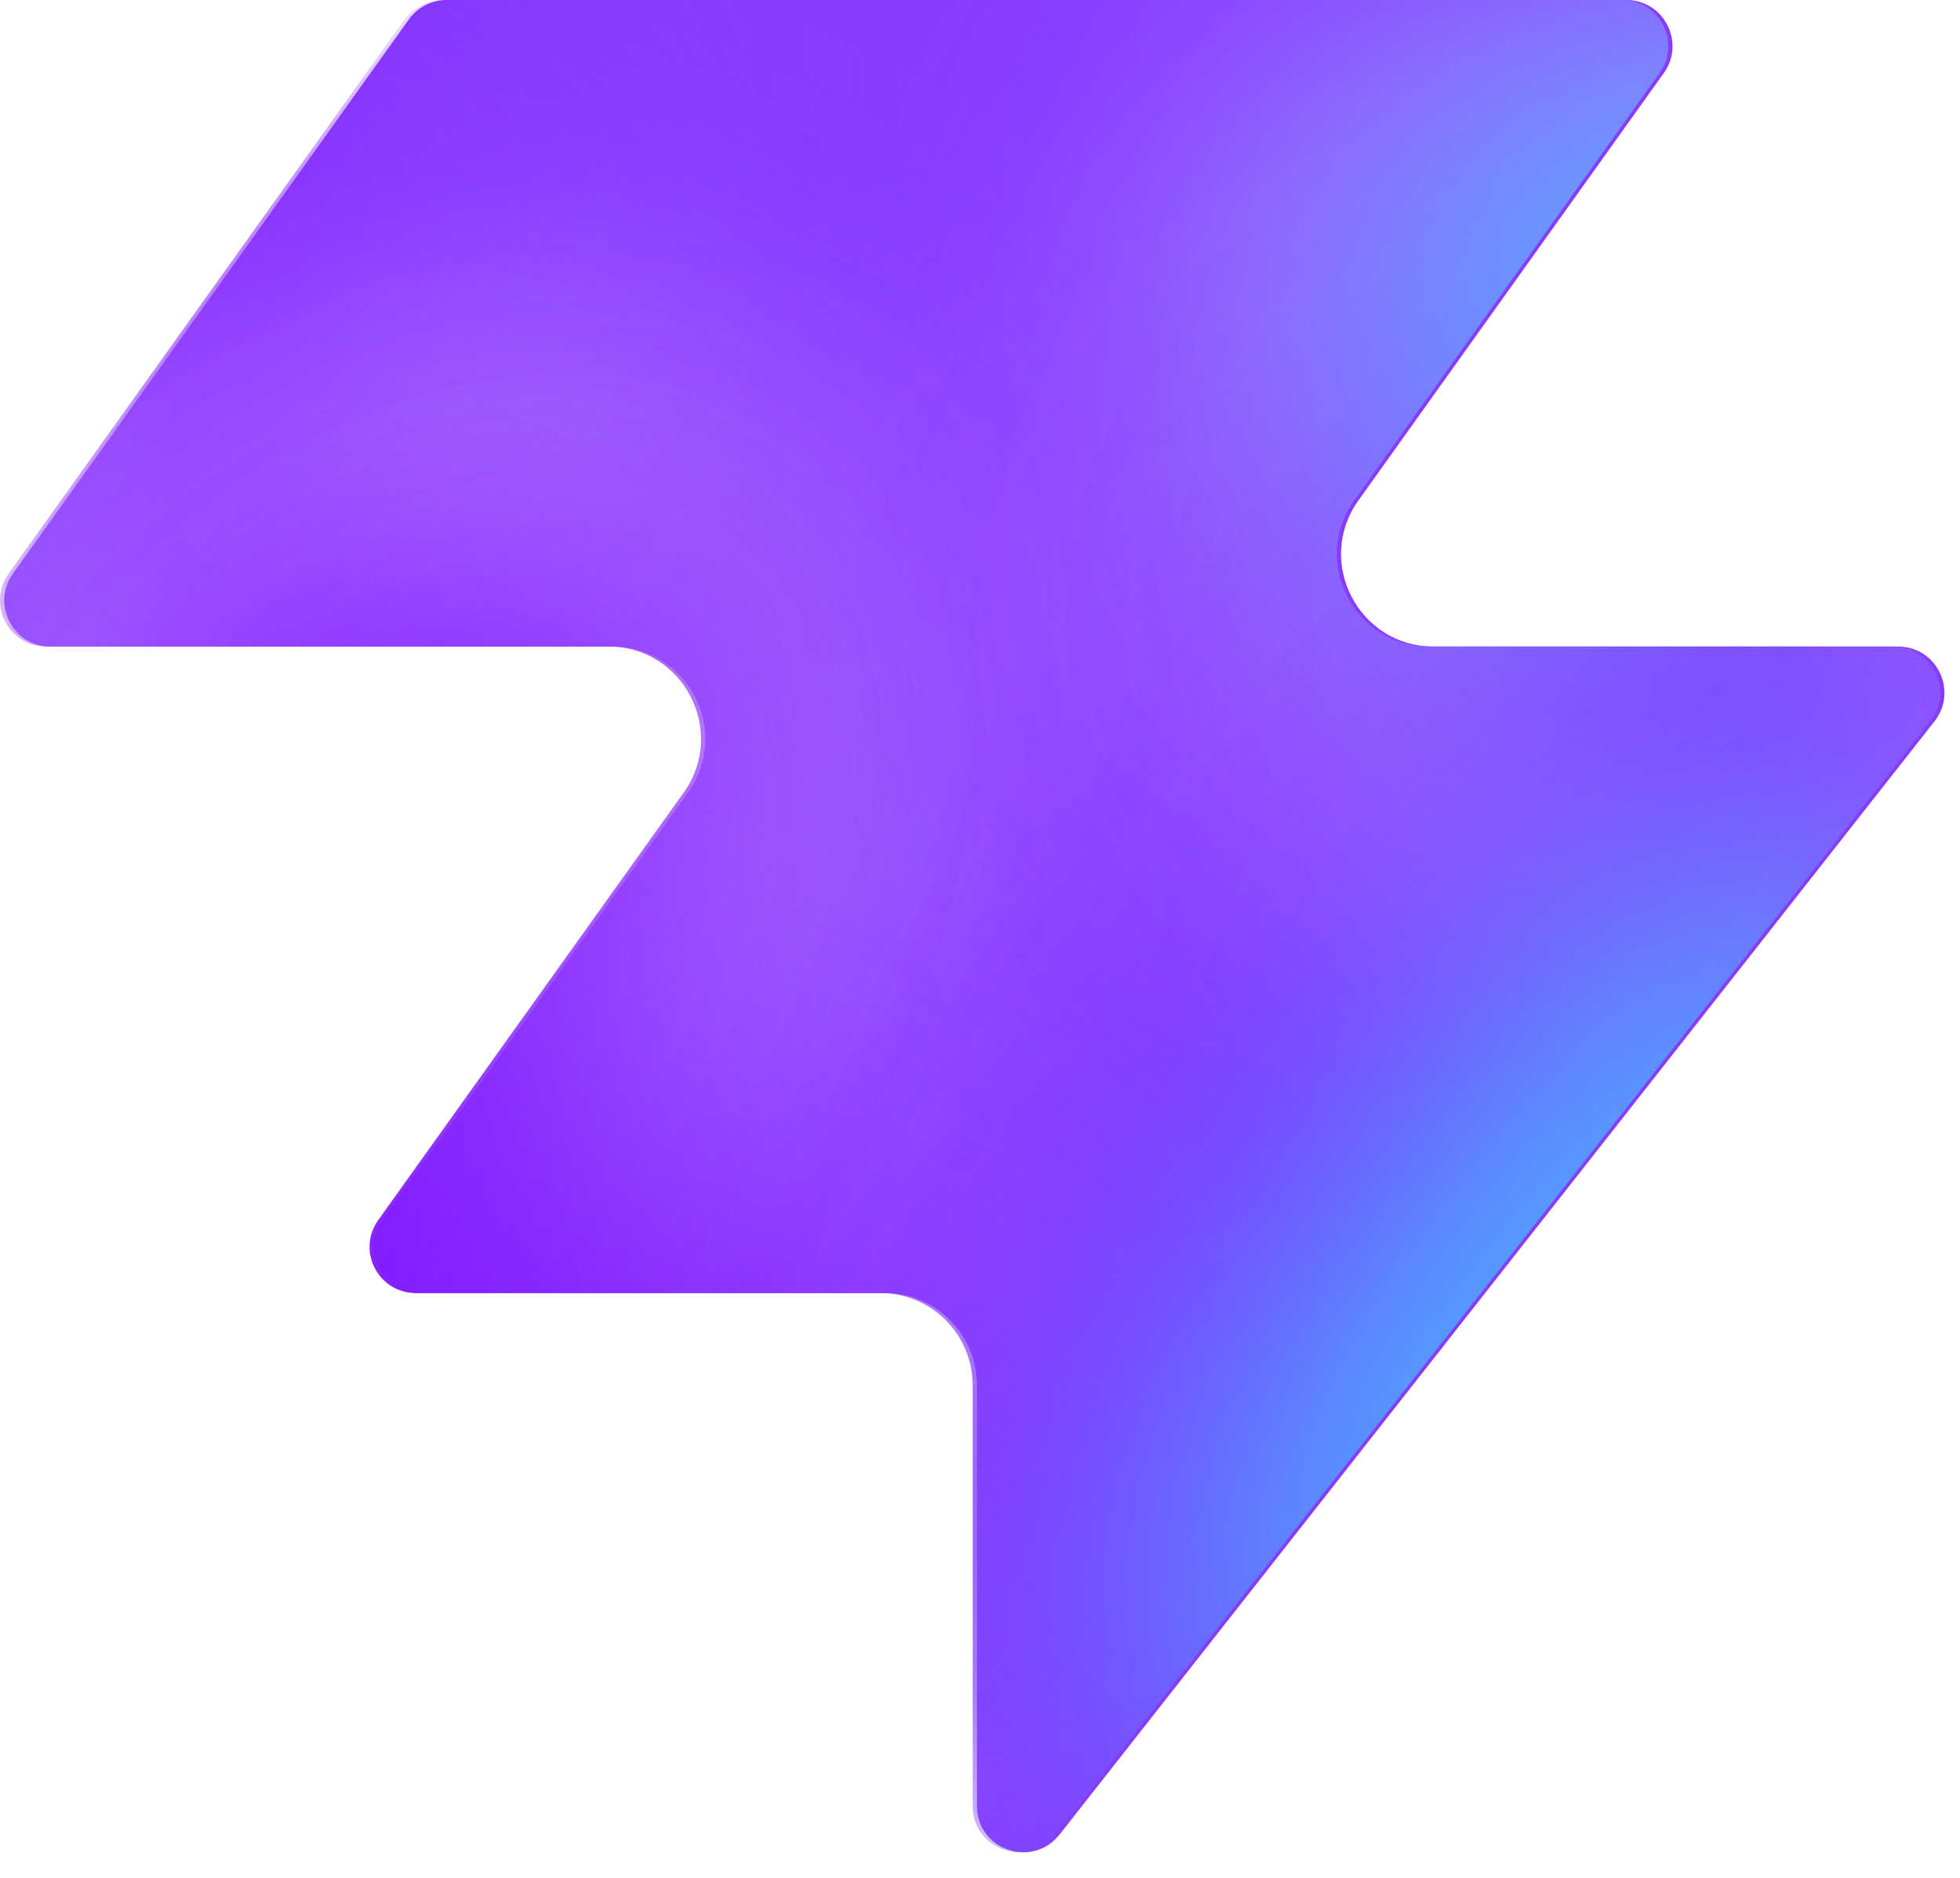
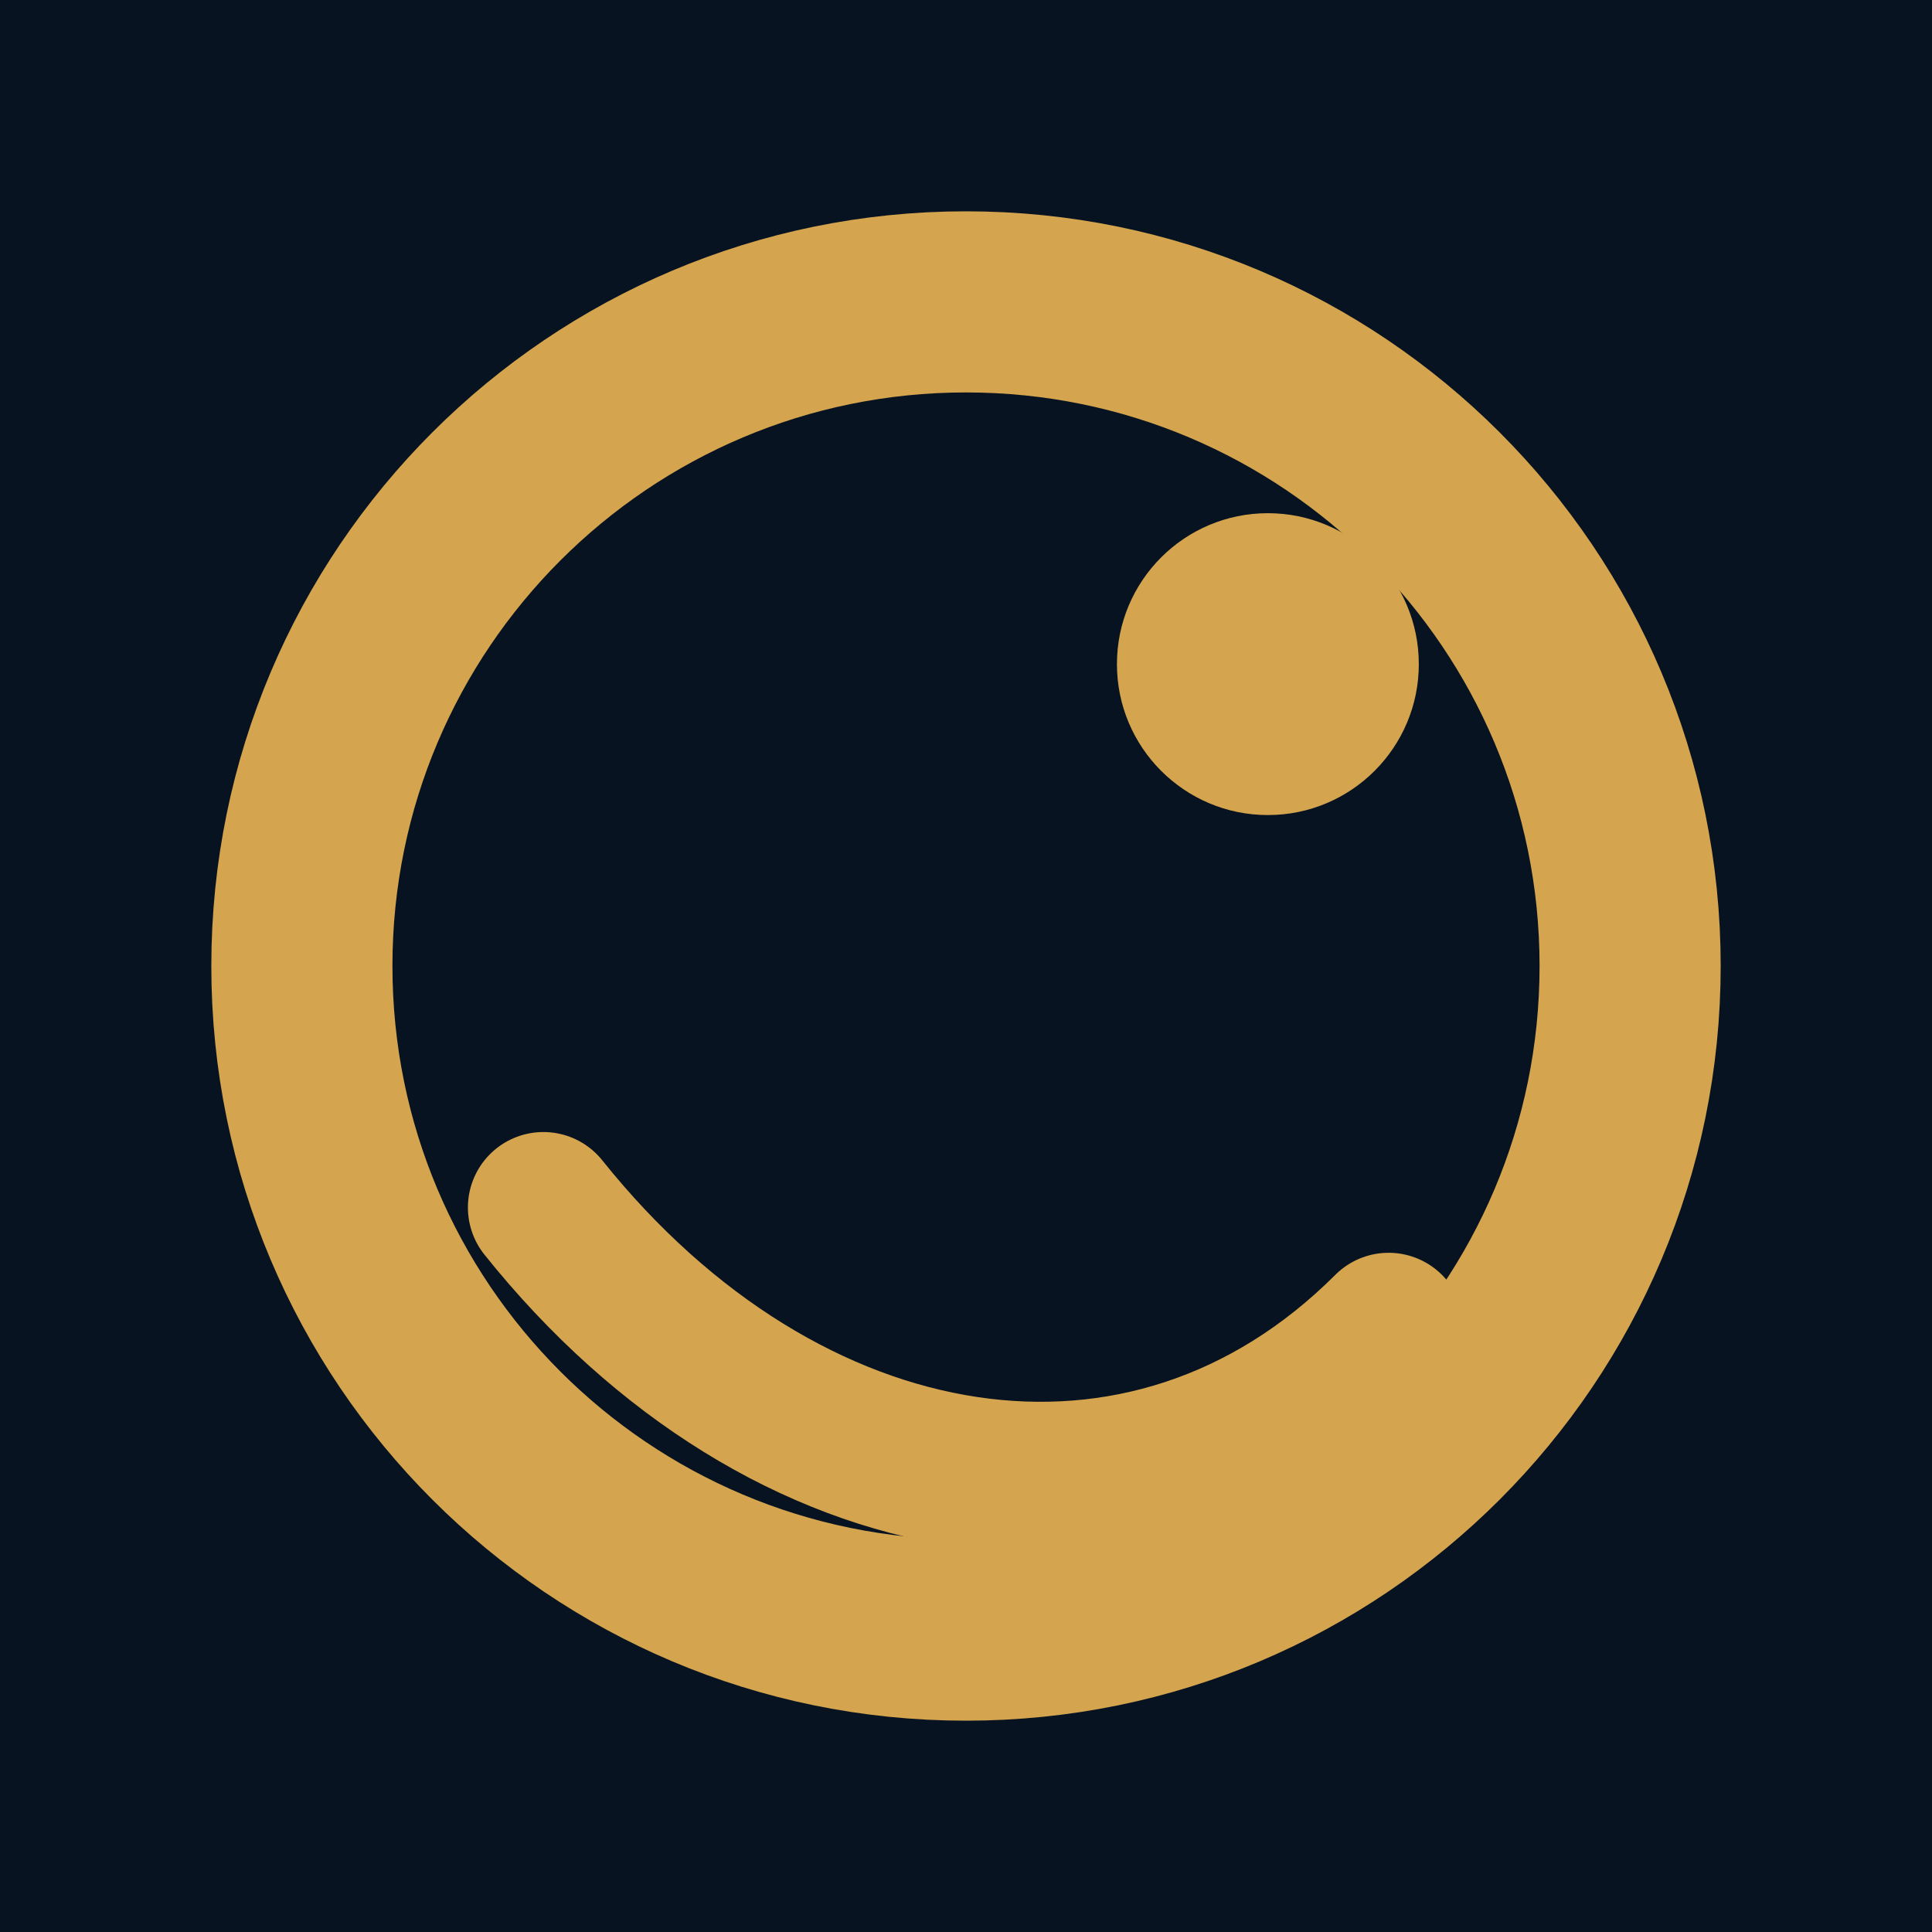
- <svg xmlns="http://www.w3.org/2000/svg" width="48" height="46" fill="none" viewBox="0 0 48 46">
-   <path fill="#863bff" d="M25.946 44.938c-.664.845-2.021.375-2.021-.698V33.937a2.26 2.26 0 0 0-2.262-2.262H10.287c-.92 0-1.456-1.04-.92-1.788l7.48-10.471c1.07-1.497 0-3.578-1.842-3.578H1.237c-.92 0-1.456-1.04-.92-1.788L10.013.474c.214-.297.556-.474.92-.474h28.894c.92 0 1.456 1.04.92 1.788l-7.48 10.471c-1.07 1.498 0 3.579 1.842 3.579h11.377c.943 0 1.473 1.088.89 1.83L25.947 44.94z" style="fill:#863bff;fill:color(display-p3 .525 .23 1);fill-opacity:1" />
-   <mask id="a" width="48" height="46" x="0" y="0" maskUnits="userSpaceOnUse" style="mask-type:alpha">
-     <path fill="#000" d="M25.842 44.938c-.664.844-2.021.375-2.021-.698V33.937a2.26 2.26 0 0 0-2.262-2.262H10.183c-.92 0-1.456-1.04-.92-1.788l7.48-10.471c1.07-1.498 0-3.579-1.842-3.579H1.133c-.92 0-1.456-1.04-.92-1.787L9.91.473c.214-.297.556-.474.92-.474h28.894c.92 0 1.456 1.04.92 1.788l-7.48 10.471c-1.07 1.498 0 3.578 1.842 3.578h11.377c.943 0 1.473 1.088.89 1.832L25.843 44.94z" style="fill:#000;fill-opacity:1" />
-   </mask>
-   <g mask="url(#a)">
-     <g filter="url(#b)">
-       <ellipse cx="5.508" cy="14.704" fill="#ede6ff" rx="5.508" ry="14.704" style="fill:#ede6ff;fill:color(display-p3 .927 .903 1);fill-opacity:1" transform="matrix(.00324 1 1 -.00324 -4.47 31.516)" />
-     </g>
-     <g filter="url(#c)">
-       <ellipse cx="10.399" cy="29.851" fill="#ede6ff" rx="10.399" ry="29.851" style="fill:#ede6ff;fill:color(display-p3 .927 .903 1);fill-opacity:1" transform="matrix(.00324 1 1 -.00324 -39.328 7.883)" />
-     </g>
-     <g filter="url(#d)">
-       <ellipse cx="5.508" cy="30.487" fill="#7e14ff" rx="5.508" ry="30.487" style="fill:#7e14ff;fill:color(display-p3 .492 .077 1);fill-opacity:1" transform="rotate(89.814 -25.913 -14.639)scale(1 -1)" />
-     </g>
-     <g filter="url(#e)">
-       <ellipse cx="5.508" cy="30.599" fill="#7e14ff" rx="5.508" ry="30.599" style="fill:#7e14ff;fill:color(display-p3 .492 .077 1);fill-opacity:1" transform="rotate(89.814 -32.644 -3.334)scale(1 -1)" />
-     </g>
-     <g filter="url(#f)">
-       <ellipse cx="5.508" cy="30.599" fill="#7e14ff" rx="5.508" ry="30.599" style="fill:#7e14ff;fill:color(display-p3 .492 .077 1);fill-opacity:1" transform="matrix(.00324 1 1 -.00324 -34.34 30.47)" />
-     </g>
-     <g filter="url(#g)">
-       <ellipse cx="14.072" cy="22.078" fill="#ede6ff" rx="14.072" ry="22.078" style="fill:#ede6ff;fill:color(display-p3 .927 .903 1);fill-opacity:1" transform="rotate(93.35 24.506 48.493)scale(-1 1)" />
-     </g>
-     <g filter="url(#h)">
-       <ellipse cx="3.47" cy="21.501" fill="#7e14ff" rx="3.47" ry="21.501" style="fill:#7e14ff;fill:color(display-p3 .492 .077 1);fill-opacity:1" transform="rotate(89.009 28.708 47.59)scale(-1 1)" />
-     </g>
-     <g filter="url(#i)">
-       <ellipse cx="3.47" cy="21.501" fill="#7e14ff" rx="3.47" ry="21.501" style="fill:#7e14ff;fill:color(display-p3 .492 .077 1);fill-opacity:1" transform="rotate(89.009 28.708 47.59)scale(-1 1)" />
-     </g>
-     <g filter="url(#j)">
-       <ellipse cx=".387" cy="8.972" fill="#7e14ff" rx="4.407" ry="29.108" style="fill:#7e14ff;fill:color(display-p3 .492 .077 1);fill-opacity:1" transform="rotate(39.51 .387 8.972)" />
-     </g>
-     <g filter="url(#k)">
-       <ellipse cx="47.523" cy="-6.092" fill="#7e14ff" rx="4.407" ry="29.108" style="fill:#7e14ff;fill:color(display-p3 .492 .077 1);fill-opacity:1" transform="rotate(37.892 47.523 -6.092)" />
-     </g>
-     <g filter="url(#l)">
-       <ellipse cx="41.412" cy="6.333" fill="#47bfff" rx="5.971" ry="9.665" style="fill:#47bfff;fill:color(display-p3 .28 .748 1);fill-opacity:1" transform="rotate(37.892 41.412 6.333)" />
-     </g>
-     <g filter="url(#m)">
-       <ellipse cx="-1.879" cy="38.332" fill="#7e14ff" rx="4.407" ry="29.108" style="fill:#7e14ff;fill:color(display-p3 .492 .077 1);fill-opacity:1" transform="rotate(37.892 -1.88 38.332)" />
-     </g>
-     <g filter="url(#n)">
-       <ellipse cx="-1.879" cy="38.332" fill="#7e14ff" rx="4.407" ry="29.108" style="fill:#7e14ff;fill:color(display-p3 .492 .077 1);fill-opacity:1" transform="rotate(37.892 -1.88 38.332)" />
-     </g>
-     <g filter="url(#o)">
-       <ellipse cx="35.651" cy="29.907" fill="#7e14ff" rx="4.407" ry="29.108" style="fill:#7e14ff;fill:color(display-p3 .492 .077 1);fill-opacity:1" transform="rotate(37.892 35.651 29.907)" />
-     </g>
-     <g filter="url(#p)">
-       <ellipse cx="38.418" cy="32.4" fill="#47bfff" rx="5.971" ry="15.297" style="fill:#47bfff;fill:color(display-p3 .28 .748 1);fill-opacity:1" transform="rotate(37.892 38.418 32.4)" />
-     </g>
-   </g>
-   <defs>
-     <filter id="b" width="60.045" height="41.654" x="-19.77" y="16.149" color-interpolation-filters="sRGB" filterUnits="userSpaceOnUse">
-       <feFlood flood-opacity="0" result="BackgroundImageFix" />
-       <feBlend in="SourceGraphic" in2="BackgroundImageFix" result="shape" />
-       <feGaussianBlur result="effect1_foregroundBlur_2002_17158" stdDeviation="7.659" />
-     </filter>
-     <filter id="c" width="90.34" height="51.437" x="-54.613" y="-7.533" color-interpolation-filters="sRGB" filterUnits="userSpaceOnUse">
-       <feFlood flood-opacity="0" result="BackgroundImageFix" />
-       <feBlend in="SourceGraphic" in2="BackgroundImageFix" result="shape" />
-       <feGaussianBlur result="effect1_foregroundBlur_2002_17158" stdDeviation="7.659" />
-     </filter>
-     <filter id="d" width="79.355" height="29.4" x="-49.64" y="2.03" color-interpolation-filters="sRGB" filterUnits="userSpaceOnUse">
-       <feFlood flood-opacity="0" result="BackgroundImageFix" />
-       <feBlend in="SourceGraphic" in2="BackgroundImageFix" result="shape" />
-       <feGaussianBlur result="effect1_foregroundBlur_2002_17158" stdDeviation="4.596" />
-     </filter>
-     <filter id="e" width="79.579" height="29.4" x="-45.045" y="20.029" color-interpolation-filters="sRGB" filterUnits="userSpaceOnUse">
-       <feFlood flood-opacity="0" result="BackgroundImageFix" />
-       <feBlend in="SourceGraphic" in2="BackgroundImageFix" result="shape" />
-       <feGaussianBlur result="effect1_foregroundBlur_2002_17158" stdDeviation="4.596" />
-     </filter>
-     <filter id="f" width="79.579" height="29.4" x="-43.513" y="21.178" color-interpolation-filters="sRGB" filterUnits="userSpaceOnUse">
-       <feFlood flood-opacity="0" result="BackgroundImageFix" />
-       <feBlend in="SourceGraphic" in2="BackgroundImageFix" result="shape" />
-       <feGaussianBlur result="effect1_foregroundBlur_2002_17158" stdDeviation="4.596" />
-     </filter>
-     <filter id="g" width="74.749" height="58.852" x="15.756" y="-17.901" color-interpolation-filters="sRGB" filterUnits="userSpaceOnUse">
-       <feFlood flood-opacity="0" result="BackgroundImageFix" />
-       <feBlend in="SourceGraphic" in2="BackgroundImageFix" result="shape" />
-       <feGaussianBlur result="effect1_foregroundBlur_2002_17158" stdDeviation="7.659" />
-     </filter>
-     <filter id="h" width="61.377" height="25.362" x="23.548" y="2.284" color-interpolation-filters="sRGB" filterUnits="userSpaceOnUse">
-       <feFlood flood-opacity="0" result="BackgroundImageFix" />
-       <feBlend in="SourceGraphic" in2="BackgroundImageFix" result="shape" />
-       <feGaussianBlur result="effect1_foregroundBlur_2002_17158" stdDeviation="4.596" />
-     </filter>
-     <filter id="i" width="61.377" height="25.362" x="23.548" y="2.284" color-interpolation-filters="sRGB" filterUnits="userSpaceOnUse">
-       <feFlood flood-opacity="0" result="BackgroundImageFix" />
-       <feBlend in="SourceGraphic" in2="BackgroundImageFix" result="shape" />
-       <feGaussianBlur result="effect1_foregroundBlur_2002_17158" stdDeviation="4.596" />
-     </filter>
-     <filter id="j" width="56.045" height="63.649" x="-27.636" y="-22.853" color-interpolation-filters="sRGB" filterUnits="userSpaceOnUse">
-       <feFlood flood-opacity="0" result="BackgroundImageFix" />
-       <feBlend in="SourceGraphic" in2="BackgroundImageFix" result="shape" />
-       <feGaussianBlur result="effect1_foregroundBlur_2002_17158" stdDeviation="4.596" />
-     </filter>
-     <filter id="k" width="54.814" height="64.646" x="20.116" y="-38.415" color-interpolation-filters="sRGB" filterUnits="userSpaceOnUse">
-       <feFlood flood-opacity="0" result="BackgroundImageFix" />
-       <feBlend in="SourceGraphic" in2="BackgroundImageFix" result="shape" />
-       <feGaussianBlur result="effect1_foregroundBlur_2002_17158" stdDeviation="4.596" />
-     </filter>
-     <filter id="l" width="33.541" height="35.313" x="24.641" y="-11.323" color-interpolation-filters="sRGB" filterUnits="userSpaceOnUse">
-       <feFlood flood-opacity="0" result="BackgroundImageFix" />
-       <feBlend in="SourceGraphic" in2="BackgroundImageFix" result="shape" />
-       <feGaussianBlur result="effect1_foregroundBlur_2002_17158" stdDeviation="4.596" />
-     </filter>
-     <filter id="m" width="54.814" height="64.646" x="-29.286" y="6.009" color-interpolation-filters="sRGB" filterUnits="userSpaceOnUse">
-       <feFlood flood-opacity="0" result="BackgroundImageFix" />
-       <feBlend in="SourceGraphic" in2="BackgroundImageFix" result="shape" />
-       <feGaussianBlur result="effect1_foregroundBlur_2002_17158" stdDeviation="4.596" />
-     </filter>
-     <filter id="n" width="54.814" height="64.646" x="-29.286" y="6.009" color-interpolation-filters="sRGB" filterUnits="userSpaceOnUse">
-       <feFlood flood-opacity="0" result="BackgroundImageFix" />
-       <feBlend in="SourceGraphic" in2="BackgroundImageFix" result="shape" />
-       <feGaussianBlur result="effect1_foregroundBlur_2002_17158" stdDeviation="4.596" />
-     </filter>
-     <filter id="o" width="54.814" height="64.646" x="8.244" y="-2.416" color-interpolation-filters="sRGB" filterUnits="userSpaceOnUse">
-       <feFlood flood-opacity="0" result="BackgroundImageFix" />
-       <feBlend in="SourceGraphic" in2="BackgroundImageFix" result="shape" />
-       <feGaussianBlur result="effect1_foregroundBlur_2002_17158" stdDeviation="4.596" />
-     </filter>
-     <filter id="p" width="39.409" height="43.623" x="18.713" y="10.588" color-interpolation-filters="sRGB" filterUnits="userSpaceOnUse">
-       <feFlood flood-opacity="0" result="BackgroundImageFix" />
-       <feBlend in="SourceGraphic" in2="BackgroundImageFix" result="shape" />
-       <feGaussianBlur result="effect1_foregroundBlur_2002_17158" stdDeviation="4.596" />
-     </filter>
-   </defs>
+ <svg xmlns="http://www.w3.org/2000/svg" viewBox="0 0 64 64" role="img" aria-label="다원">
+   <rect width="64" height="64" fill="#071321" />
+   <circle cx="32" cy="32" r="22" fill="none" stroke="#d4a44e" stroke-width="6" />
+   <circle cx="42" cy="22" r="5" fill="#d4a44e" />
+   <path d="M18 40c8 10 20 12 28 4" fill="none" stroke="#d4a44e" stroke-width="5" stroke-linecap="round" />
</svg>
